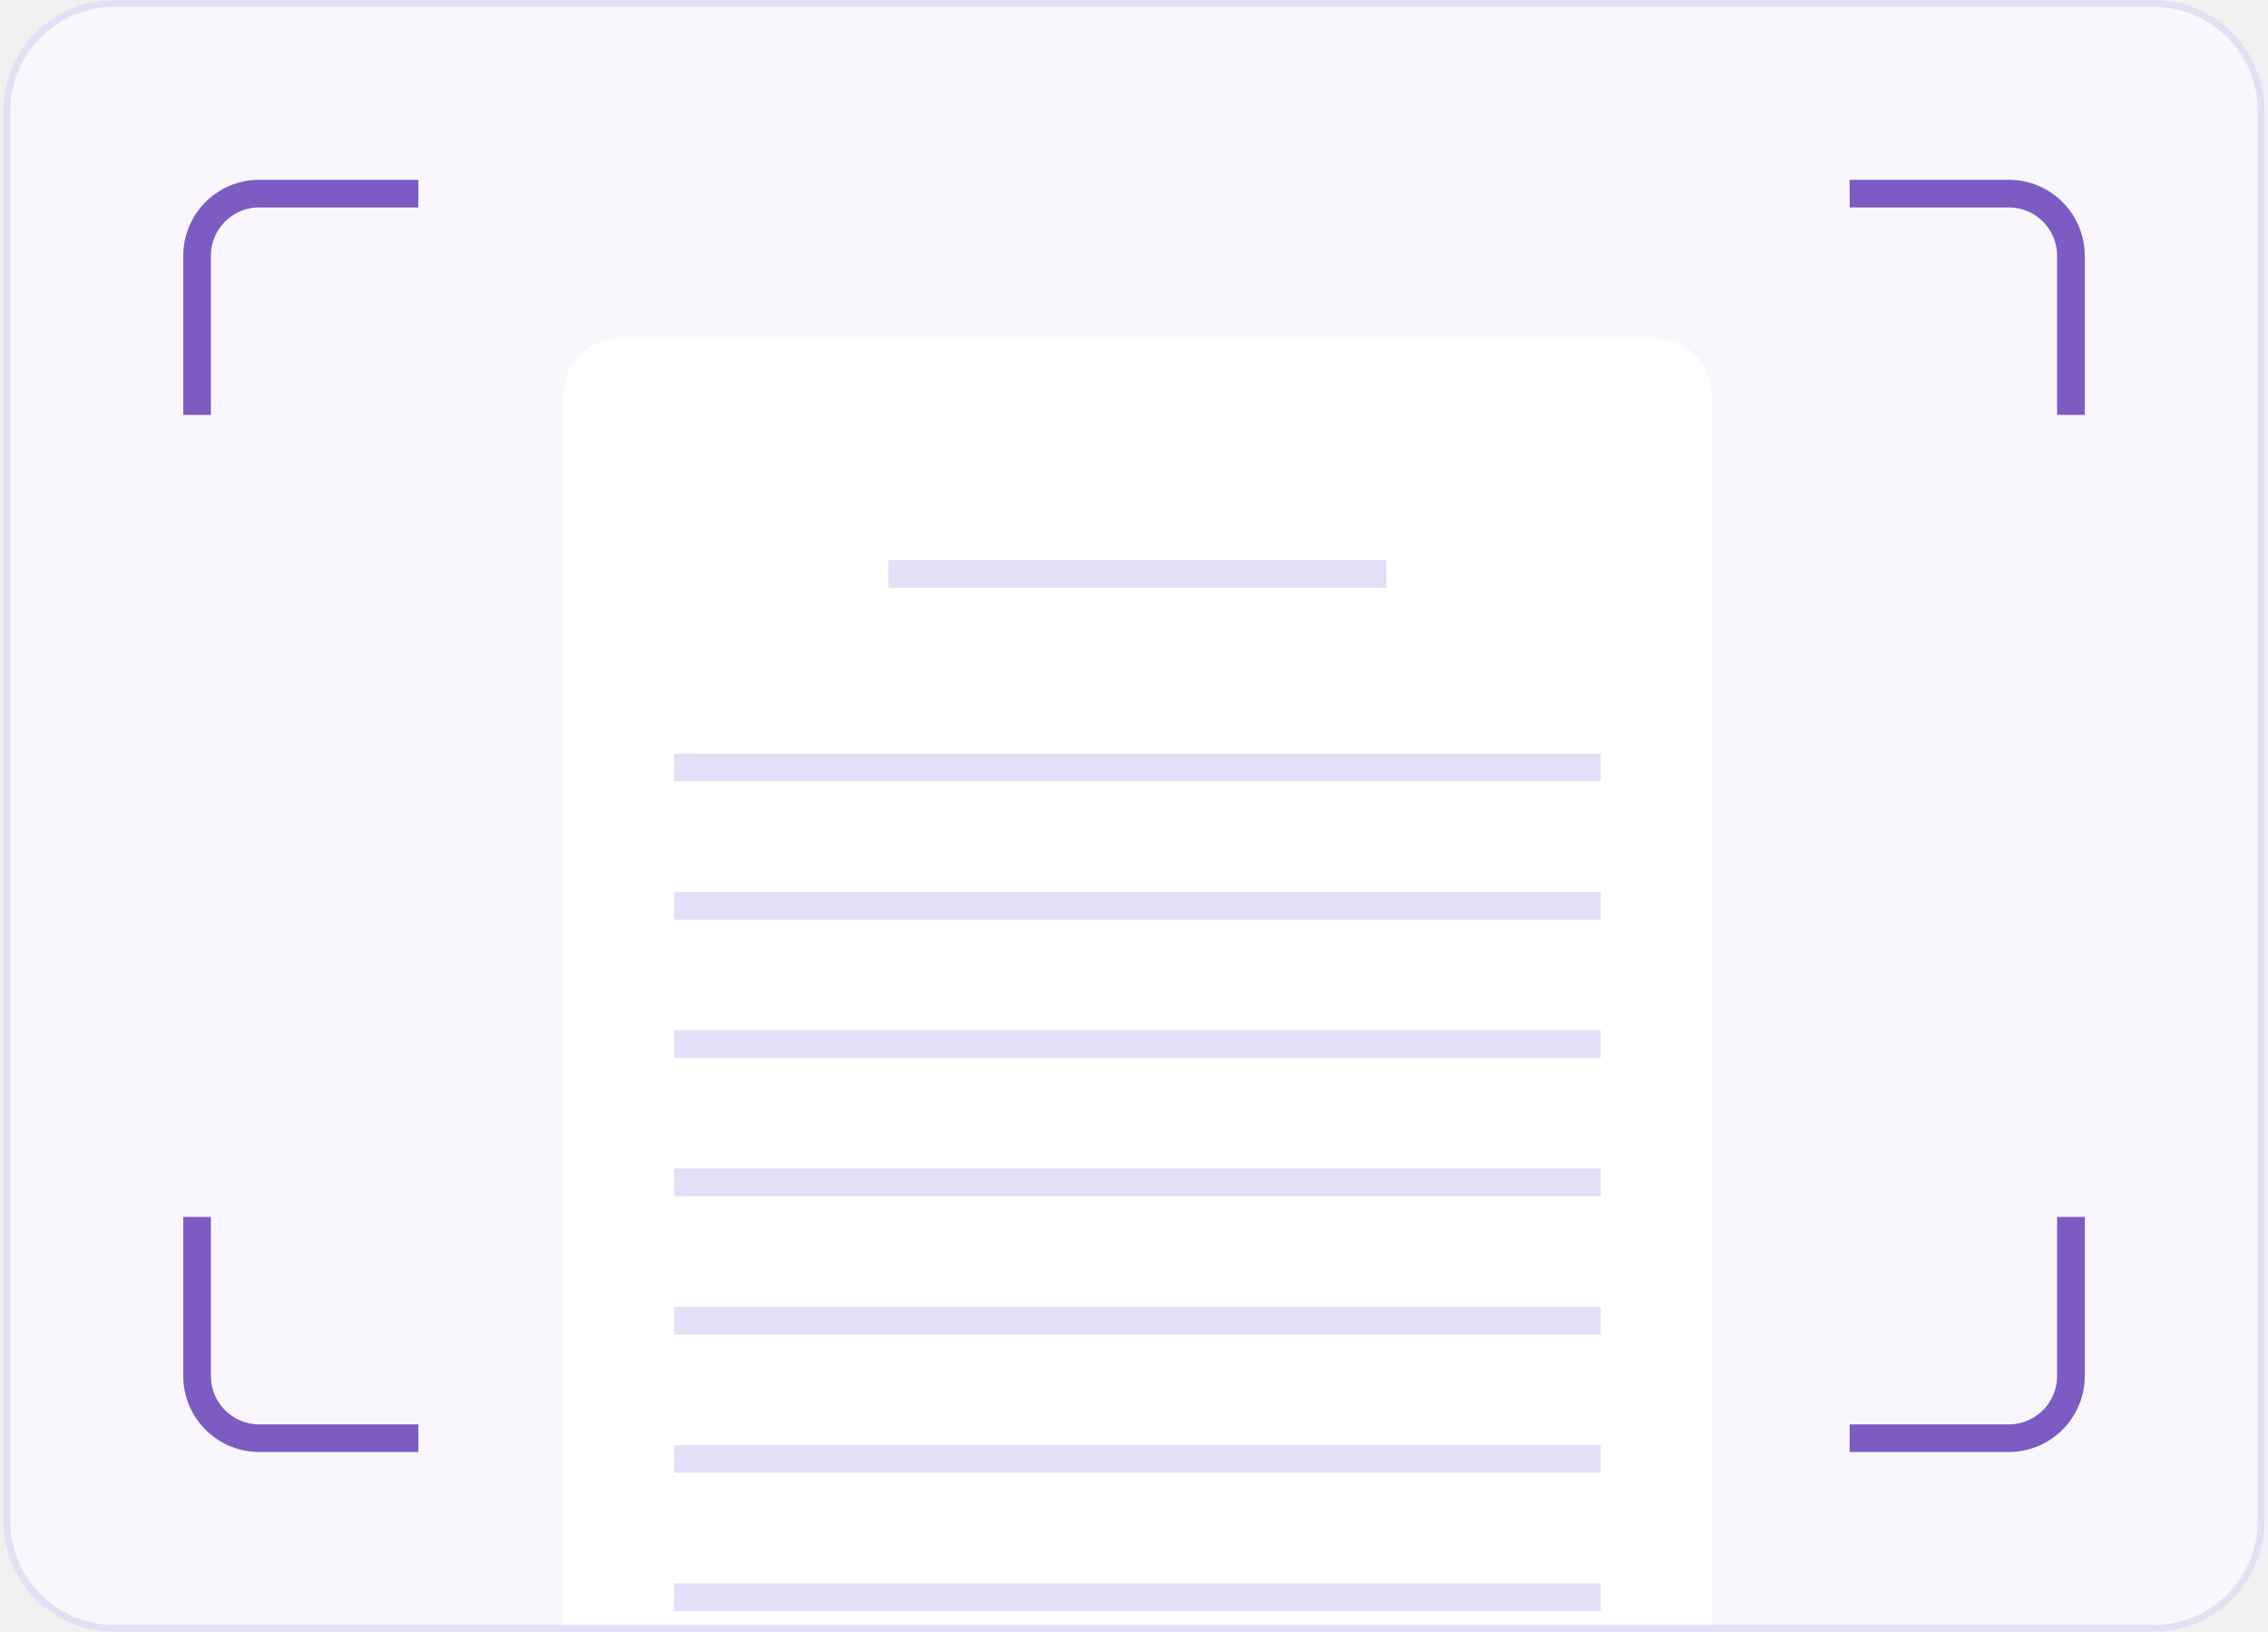
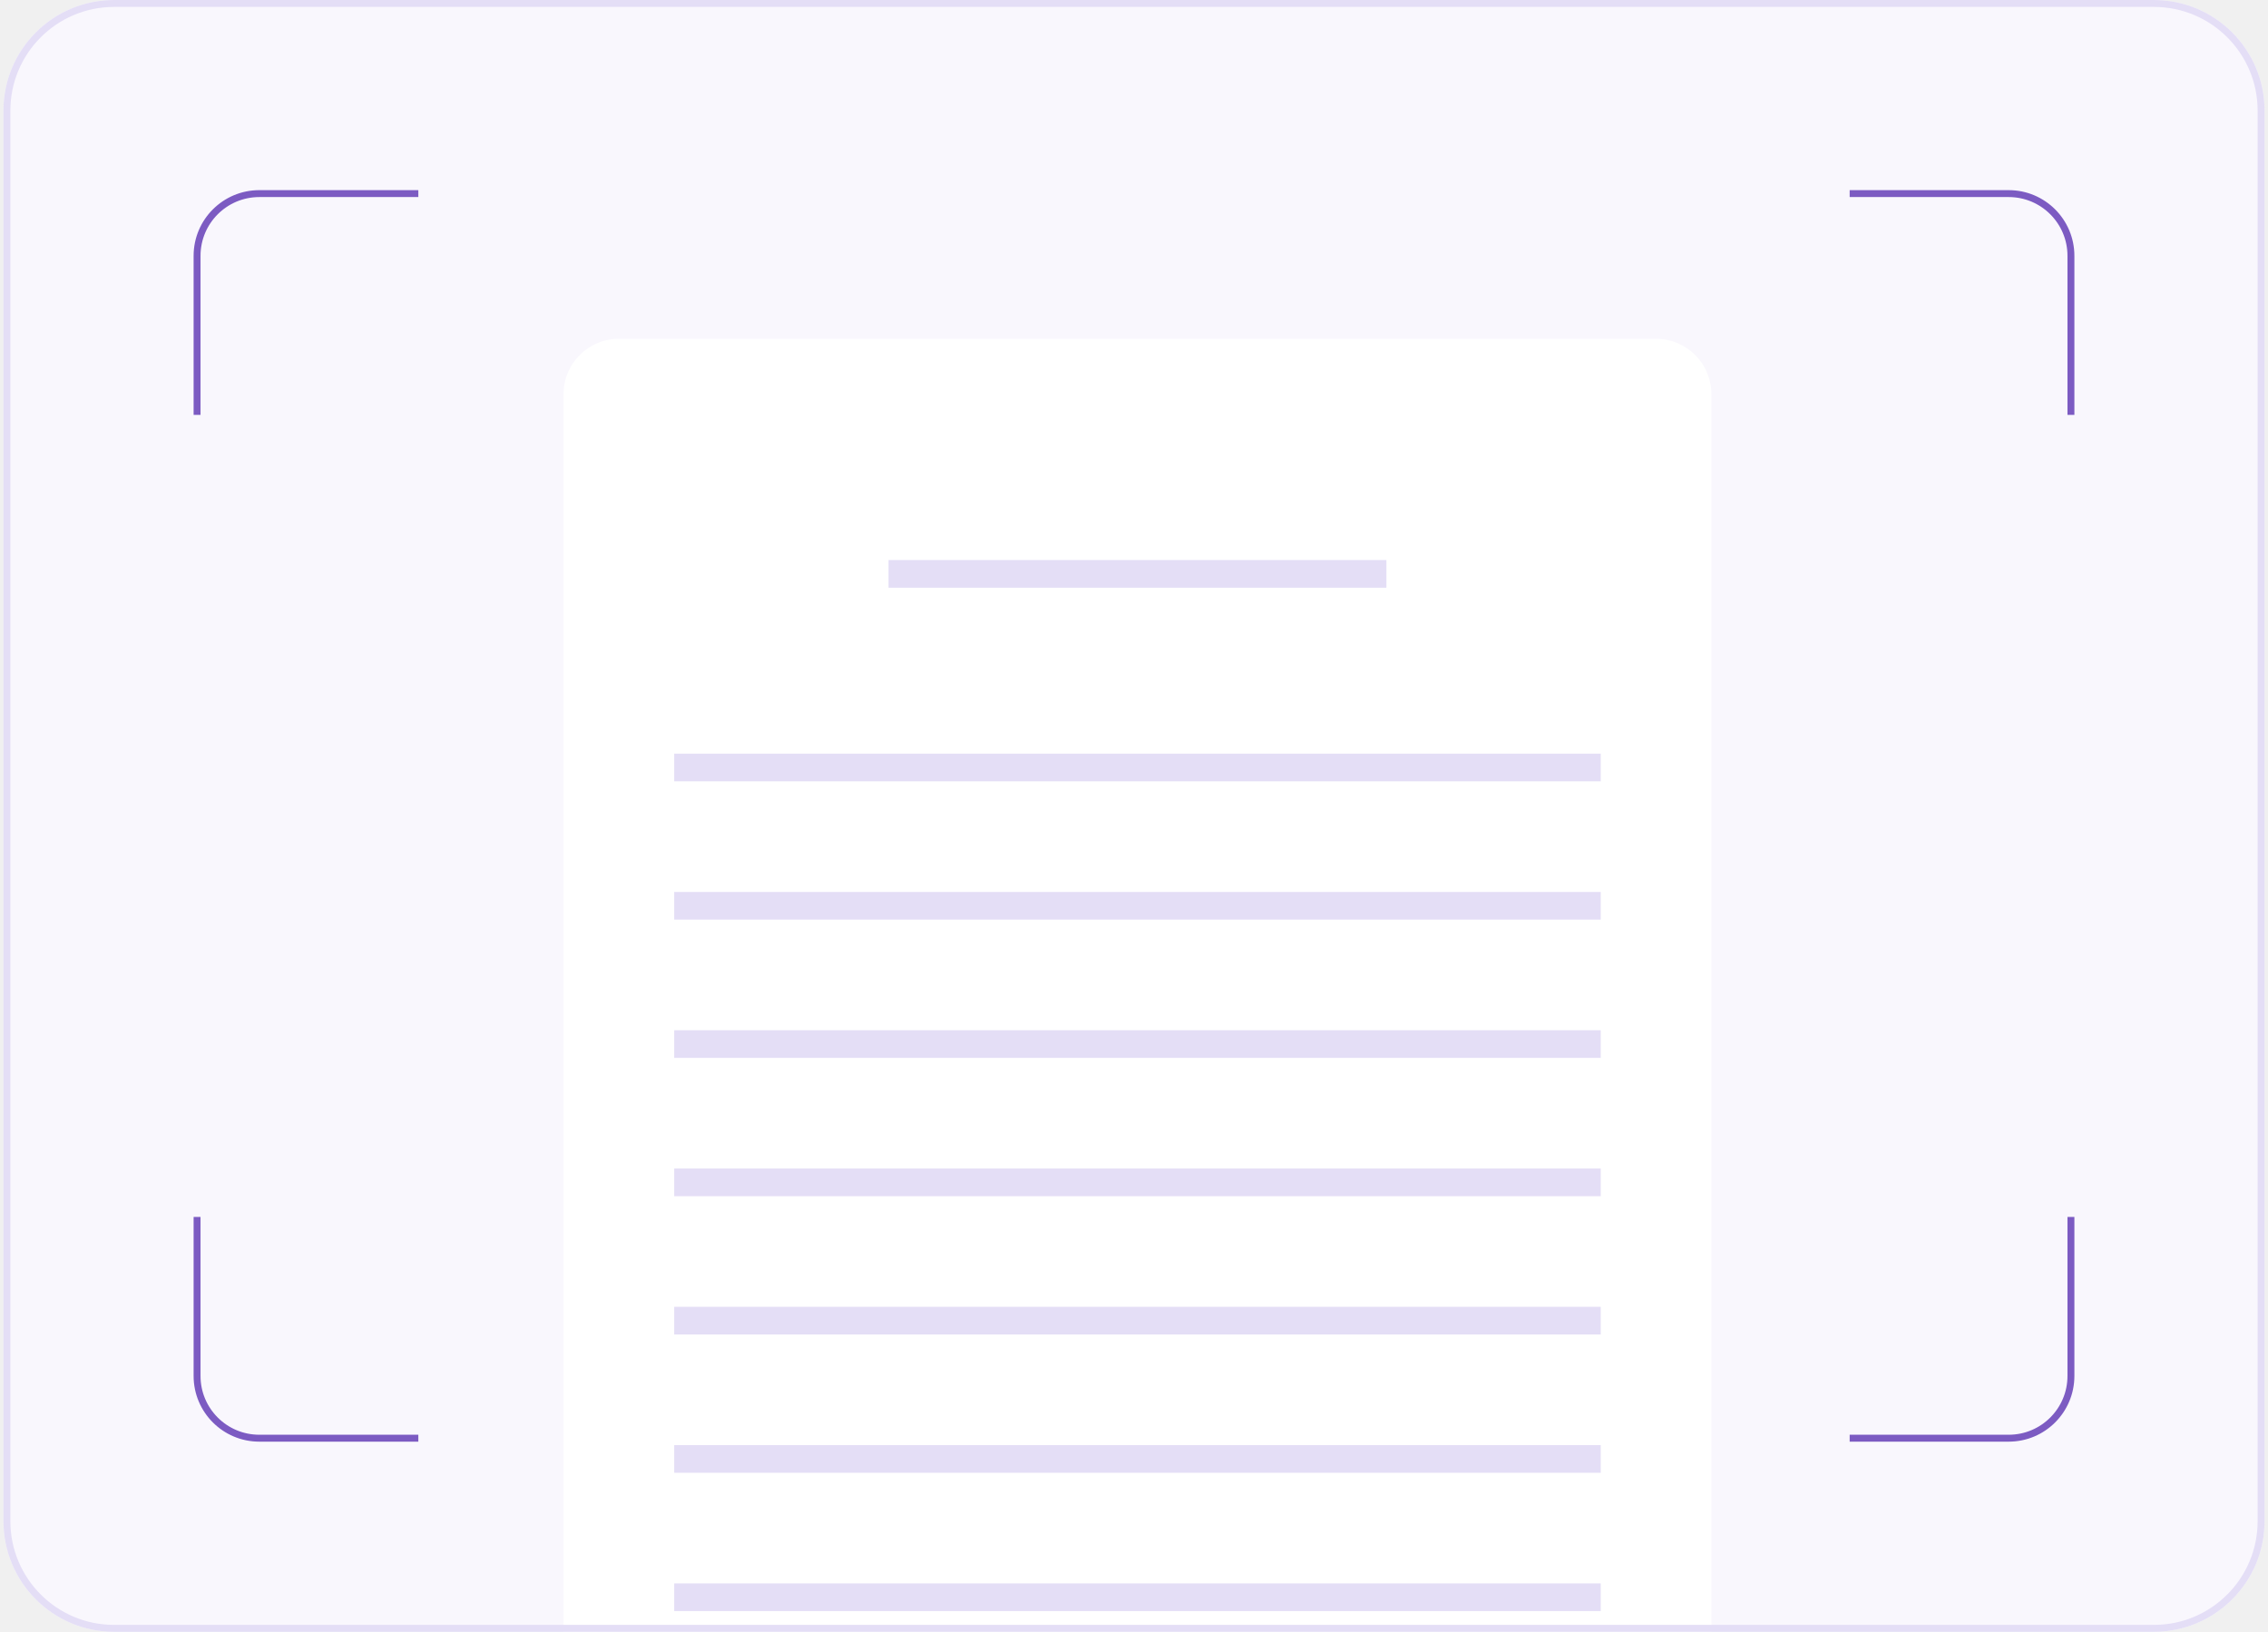
<svg xmlns="http://www.w3.org/2000/svg" width="328" height="236" viewBox="0 0 328 236" fill="none">
-   <g clip-path="url(#clip0_841_50105)">
+   <g clipPath="url(#clip0_841_50105)">
    <rect x="0.5" width="327" height="236" rx="16" fill="#F9F7FD" />
-     <path d="M60.5 28H37.5C32.529 28 28.5 32.029 28.5 37V60" stroke="#7C5BC2" stroke-width="4" />
+     <path d="M60.5 28H37.5C32.529 28 28.5 32.029 28.5 37V60" stroke="#7C5BC2" strokeWidth="4" />
    <rect x="81.5" y="49" width="166" height="216" rx="8" fill="white" />
    <rect x="128.5" y="81" width="72" height="4" fill="#E4DEF6" />
    <rect x="97.5" y="109" width="134" height="4" fill="#E4DEF6" />
    <rect x="97.5" y="129" width="134" height="4" fill="#E4DEF6" />
    <rect x="97.5" y="149" width="134" height="4" fill="#E4DEF6" />
    <rect x="97.5" y="169" width="134" height="4" fill="#E4DEF6" />
    <rect x="97.5" y="189" width="134" height="4" fill="#E4DEF6" />
    <rect x="97.5" y="209" width="134" height="4" fill="#E4DEF6" />
    <rect x="97.5" y="229" width="134" height="4" fill="#E4DEF6" />
-     <path d="M267.5 208L290.5 208C295.471 208 299.5 203.971 299.5 199L299.5 176" stroke="#7C5BC2" stroke-width="4" />
-     <path d="M267.5 28H290.5C295.471 28 299.5 32.029 299.5 37V60" stroke="#7C5BC2" stroke-width="4" />
-     <path d="M60.5 208L37.5 208C32.529 208 28.5 203.971 28.5 199L28.5 176" stroke="#7C5BC2" stroke-width="4" />
+     <path d="M267.5 208L290.5 208C295.471 208 299.5 203.971 299.5 199L299.5 176" stroke="#7C5BC2" strokeWidth="4" />
+     <path d="M267.5 28H290.5C295.471 28 299.5 32.029 299.5 37V60" stroke="#7C5BC2" strokeWidth="4" />
+     <path d="M60.5 208L37.5 208C32.529 208 28.5 203.971 28.5 199L28.5 176" stroke="#7C5BC2" strokeWidth="4" />
  </g>
  <rect x="1" y="0.5" width="326" height="235" rx="15.5" stroke="#E4DEF6" />
  <defs>
    <clipPath id="clip0_841_50105">
      <rect x="0.5" width="327" height="236" rx="16" fill="white" />
    </clipPath>
  </defs>
</svg>
